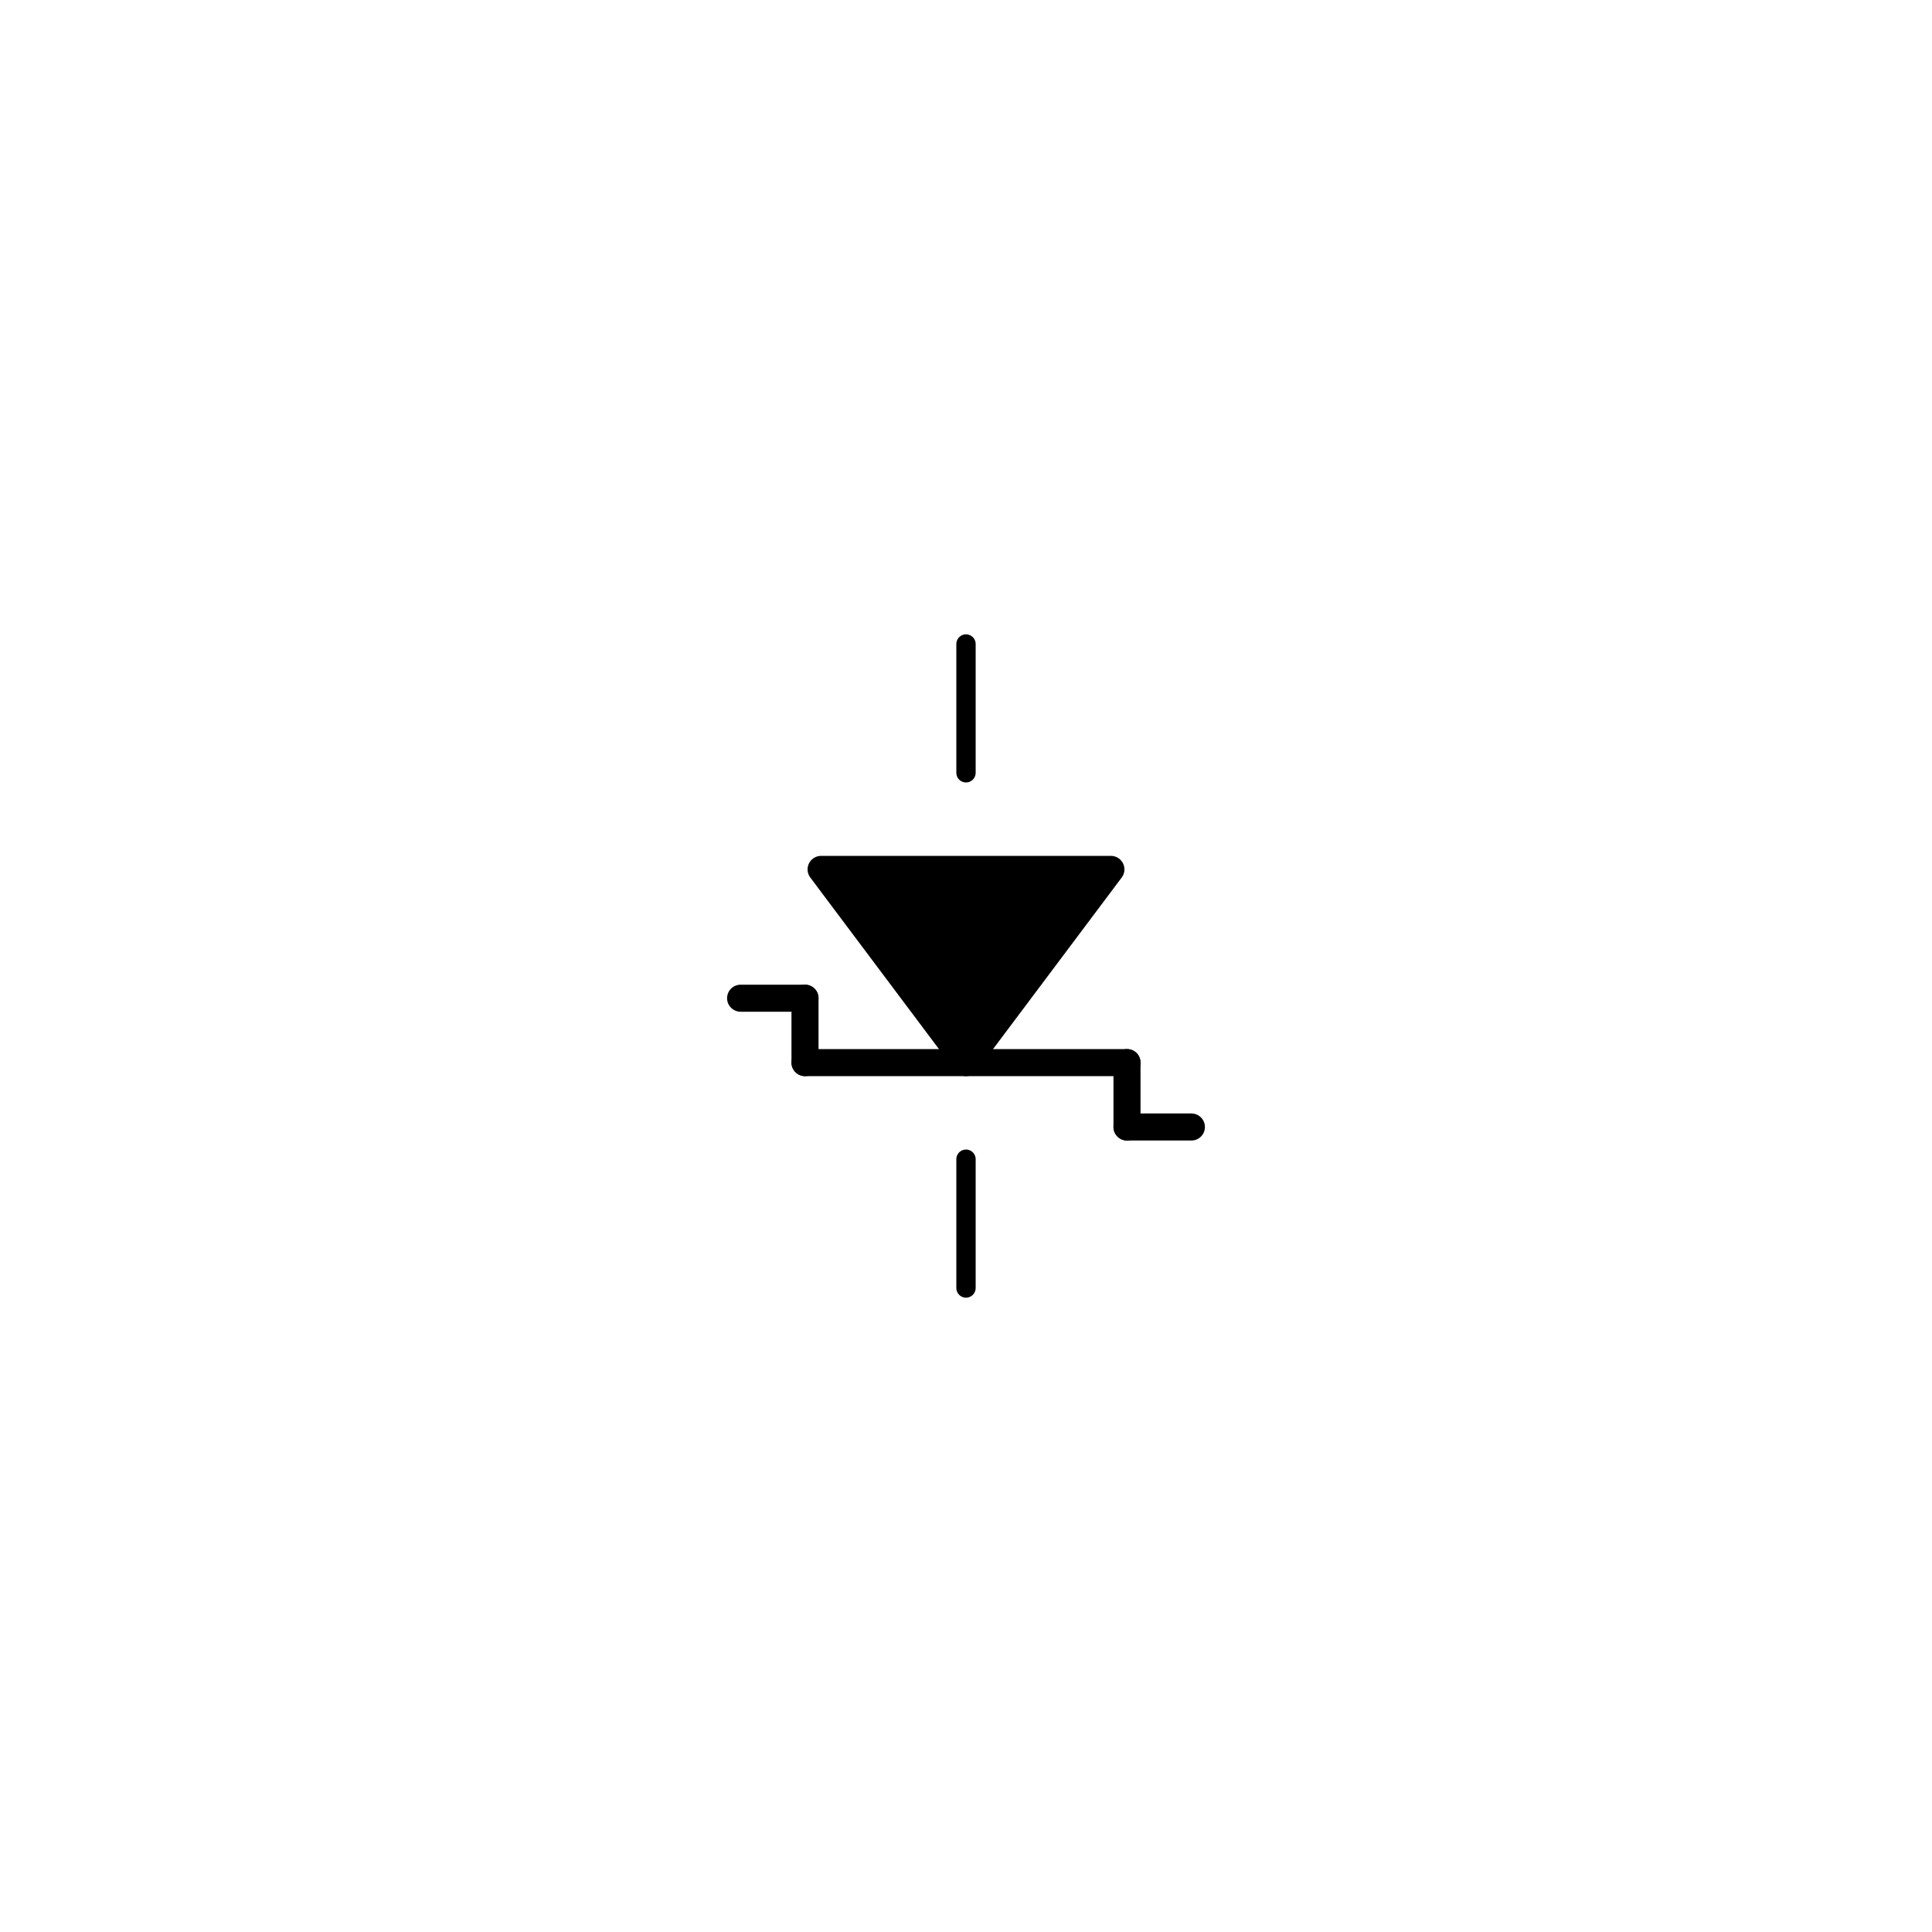
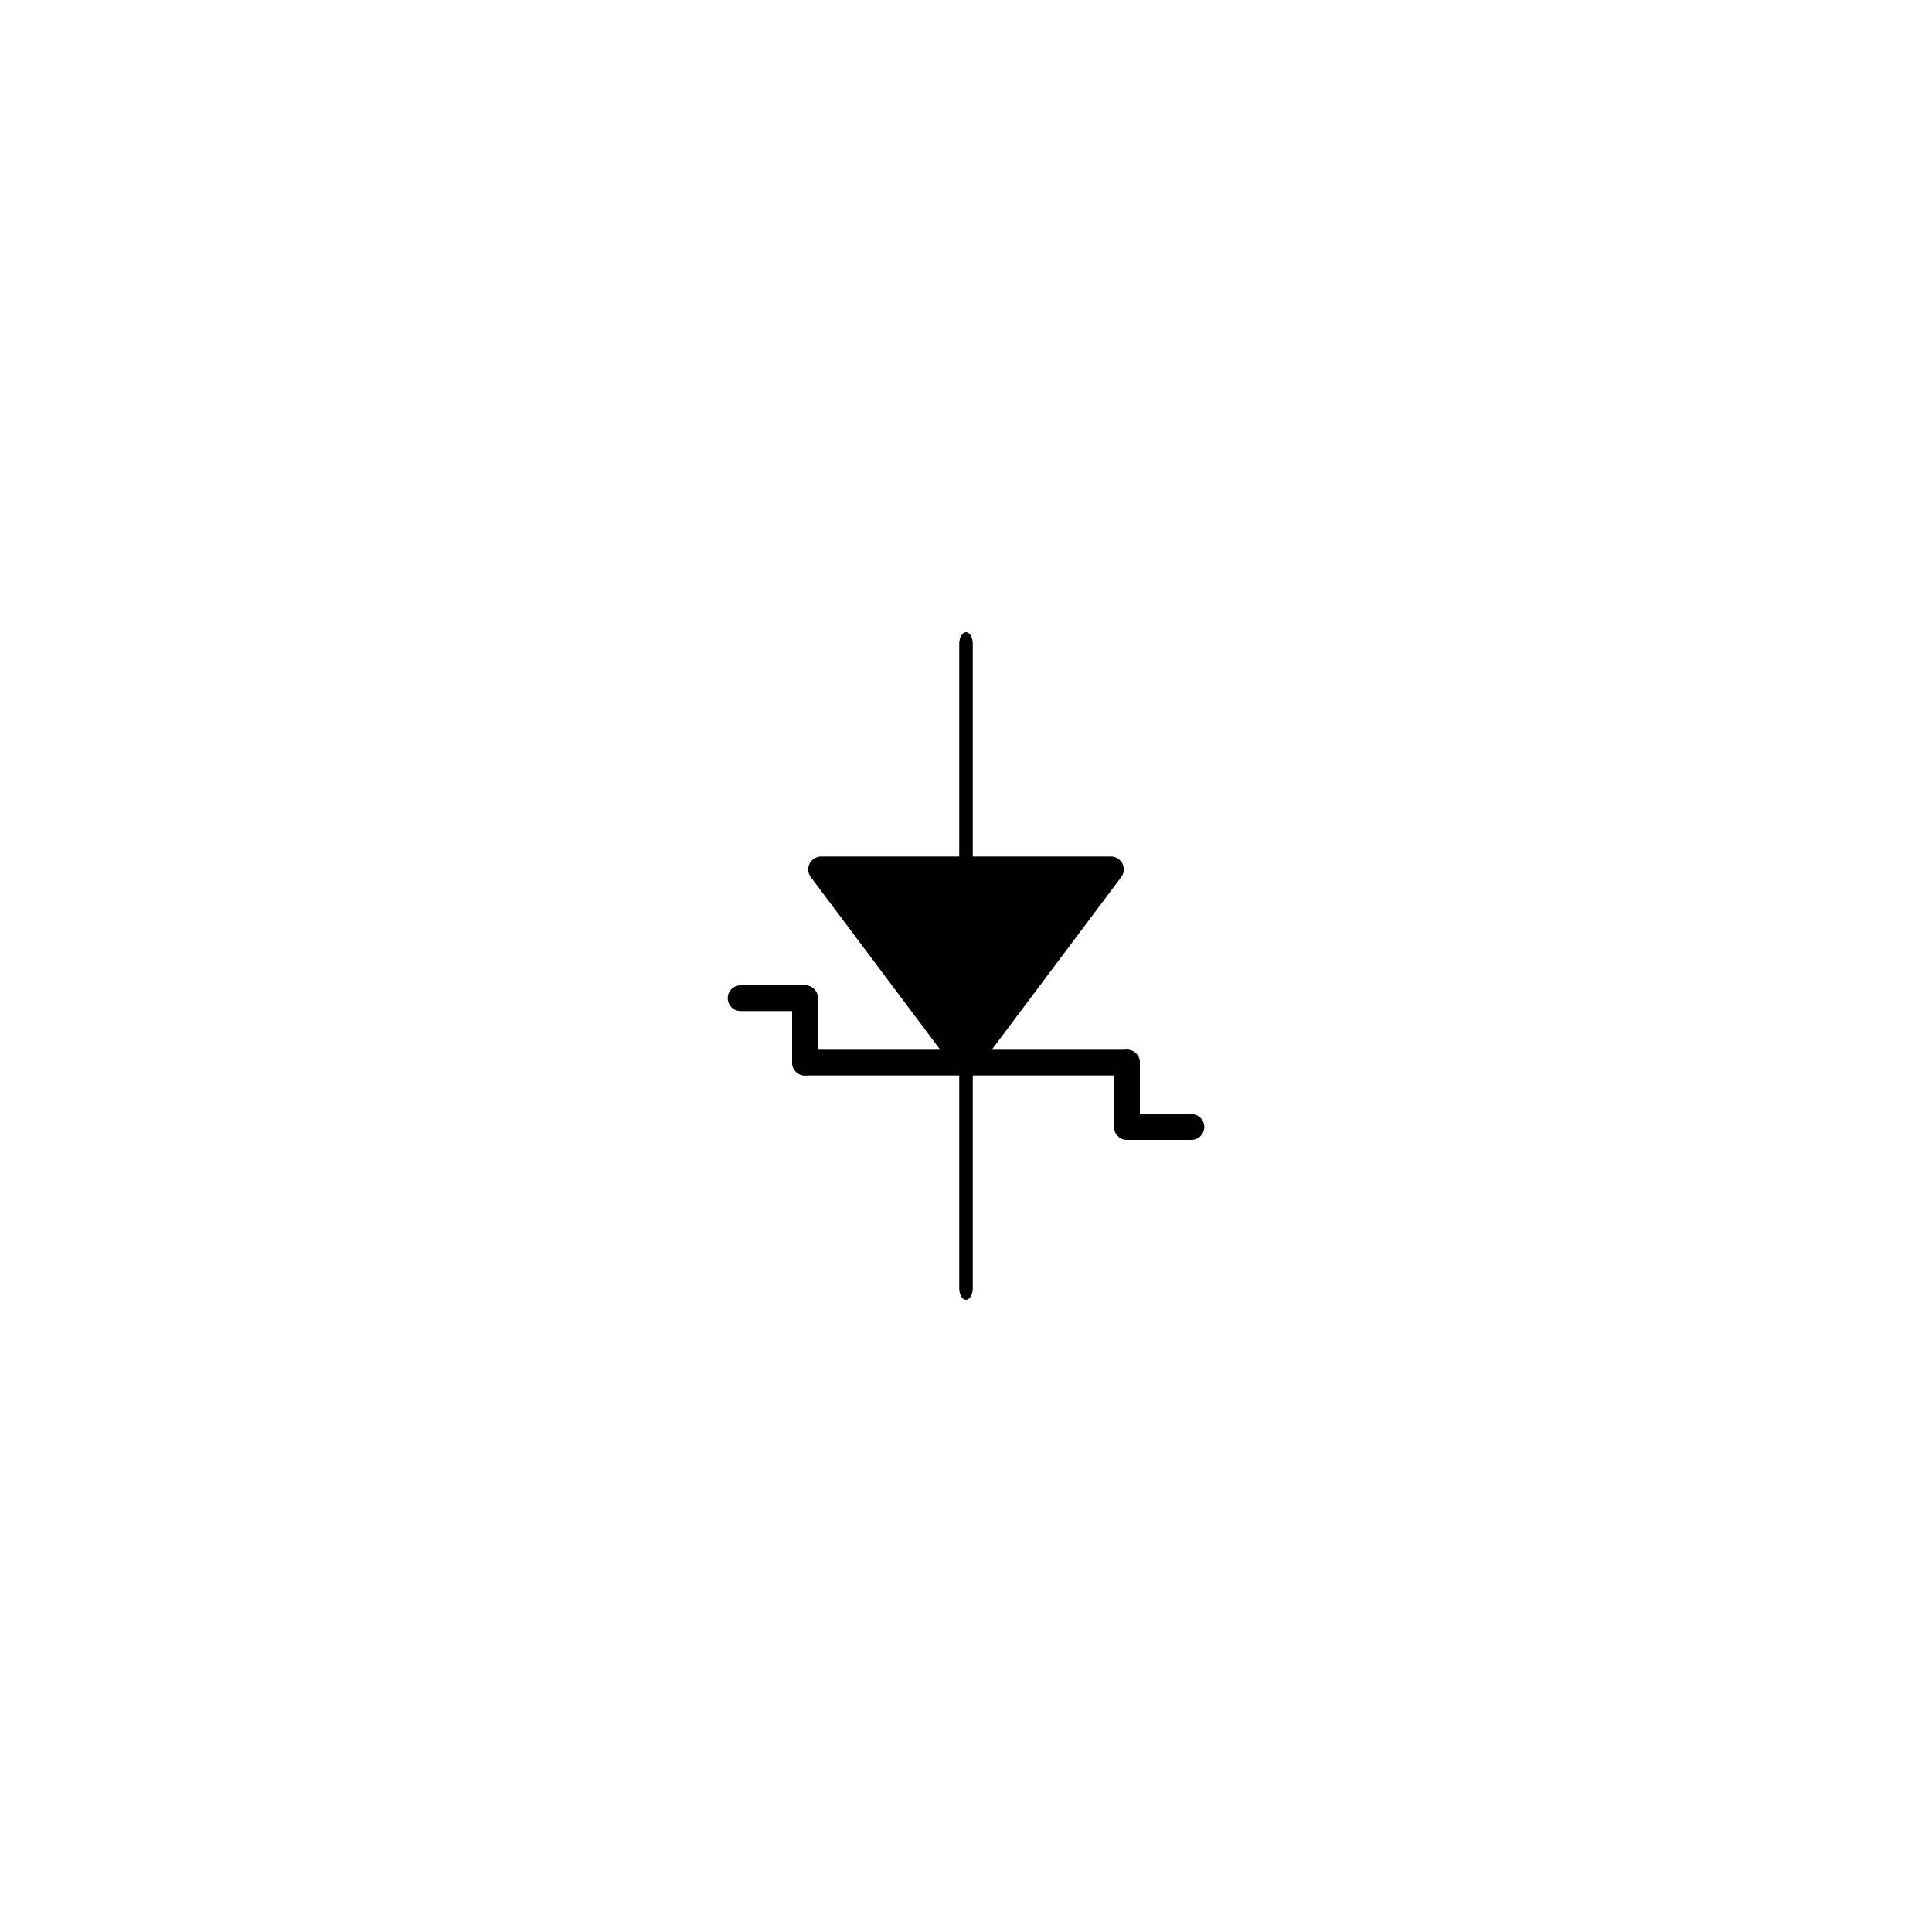
<svg xmlns="http://www.w3.org/2000/svg" width="100%" height="100%" viewBox="0 0 120 120" version="1.1" xml:space="preserve" style="fill-rule:evenodd;clip-rule:evenodd;stroke-linecap:round;">
+   <g transform="matrix(1,0,0,1.75,60,75)">
+     <path d="M0,-20L0,-12" style="fill:none;fill-rule:nonzero;stroke:black;stroke-width:0.84px;" />
+   </g>
+   <g transform="matrix(1,0,0,1.75,60,45)">
+     <path d="M0,20L0,12" style="fill:none;fill-rule:nonzero;stroke:black;stroke-width:0.84px;" />
+   </g>
+   <path d="M51,54L69,54L60,66L51,54Z" style="stroke:black;stroke-width:1.6px;stroke-linecap:butt;stroke-linejoin:round;stroke-miterlimit:2;" />
  <g transform="matrix(1,0,0,1,60,60)">
-     <path d="M0,-20L0,-12" style="fill:none;fill-rule:nonzero;stroke:black;stroke-width:1.2px;" />
+     <path d="M-10,6L10,6" style="fill:none;fill-rule:nonzero;stroke:black;stroke-width:1.6px;" />
  </g>
  <g transform="matrix(1,0,0,1,60,60)">
-     <path d="M0,20L0,12" style="fill:none;fill-rule:nonzero;stroke:black;stroke-width:1.2px;" />
-   </g>
-   <path d="M51,54L69,54L60,66L51,54Z" style="stroke:black;stroke-width:1.68px;stroke-linecap:butt;stroke-linejoin:round;stroke-miterlimit:2;" />
-   <g transform="matrix(1,0,0,1,60,60)">
-     <path d="M-10,6L10,6" style="fill:none;fill-rule:nonzero;stroke:black;stroke-width:1.68px;" />
+     <path d="M-10,6L-10,2" style="fill:none;fill-rule:nonzero;stroke:black;stroke-width:1.6px;" />
  </g>
  <g transform="matrix(1,0,0,1,60,60)">
-     <path d="M-10,6L-10,2" style="fill:none;fill-rule:nonzero;stroke:black;stroke-width:1.68px;" />
+     <path d="M-10,2L-14,2" style="fill:none;fill-rule:nonzero;stroke:black;stroke-width:1.6px;" />
  </g>
  <g transform="matrix(1,0,0,1,60,60)">
-     <path d="M-10,2L-14,2" style="fill:none;fill-rule:nonzero;stroke:black;stroke-width:1.68px;" />
+     <path d="M10,6L10,10" style="fill:none;fill-rule:nonzero;stroke:black;stroke-width:1.6px;" />
  </g>
  <g transform="matrix(1,0,0,1,60,60)">
-     <path d="M10,6L10,10" style="fill:none;fill-rule:nonzero;stroke:black;stroke-width:1.68px;" />
-   </g>
-   <g transform="matrix(1,0,0,1,60,60)">
-     <path d="M10,10L14,10" style="fill:none;fill-rule:nonzero;stroke:black;stroke-width:1.68px;" />
+     <path d="M10,10L14,10" style="fill:none;fill-rule:nonzero;stroke:black;stroke-width:1.6px;" />
  </g>
</svg>
